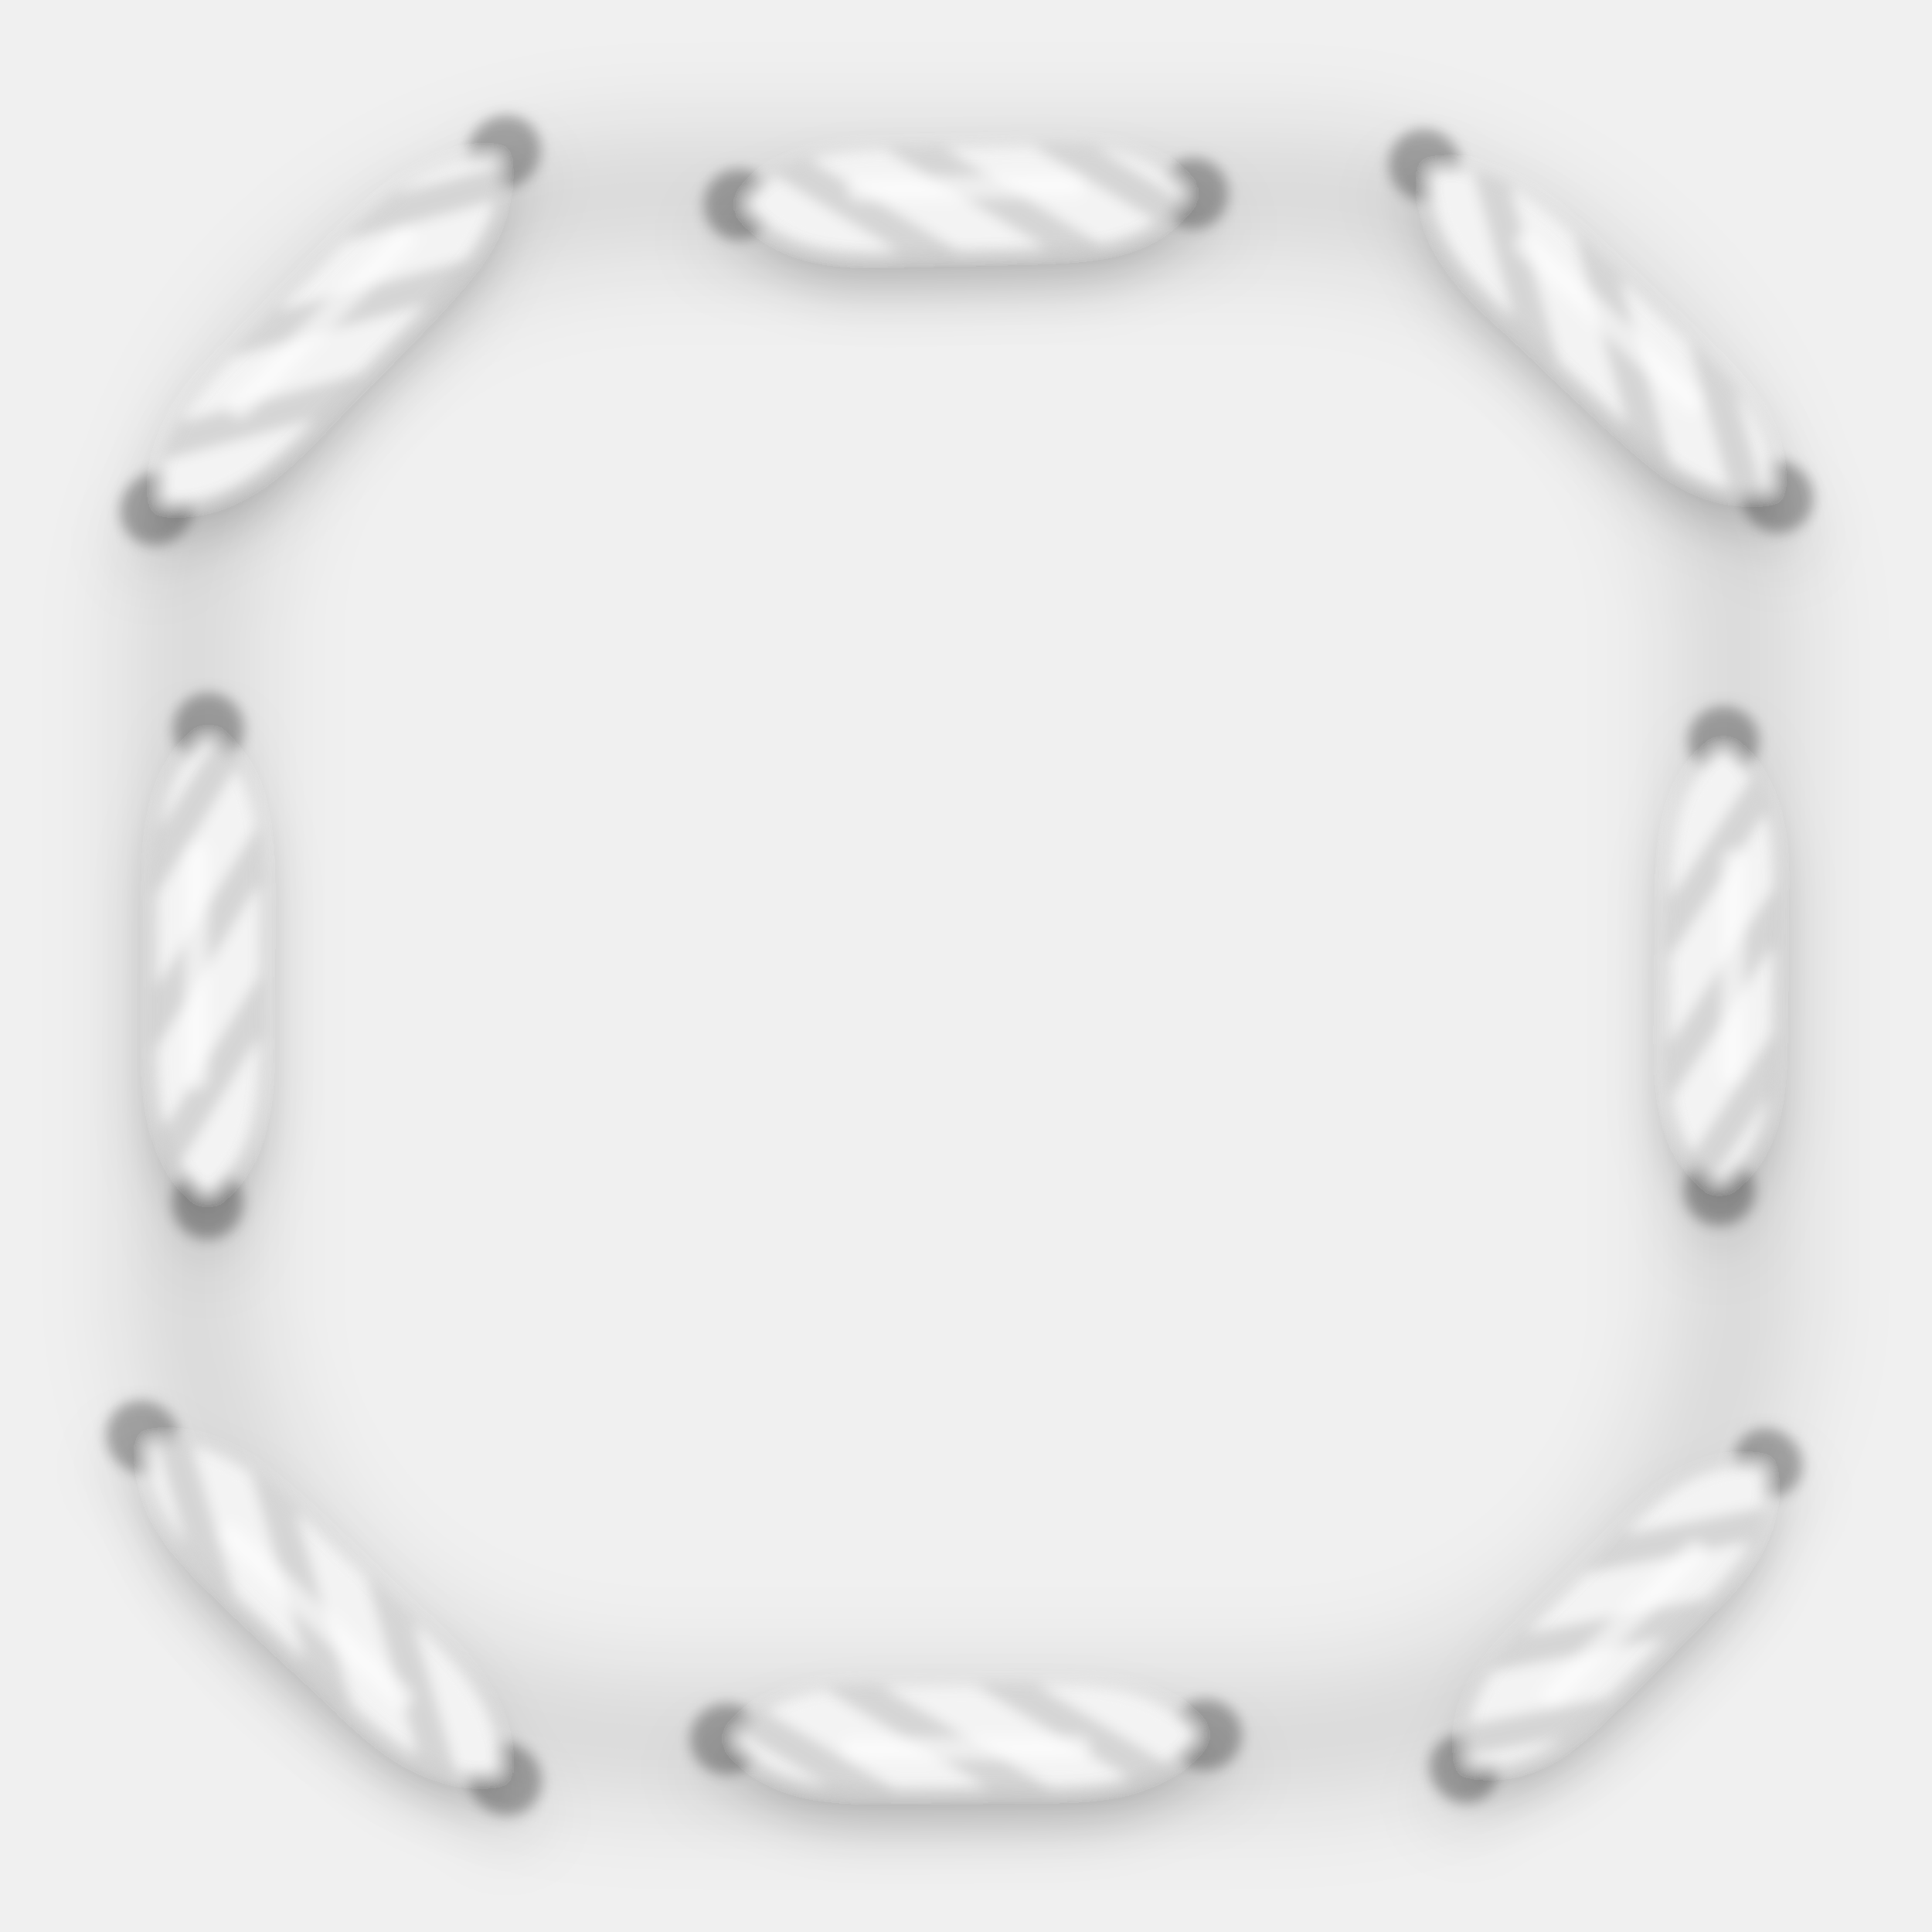
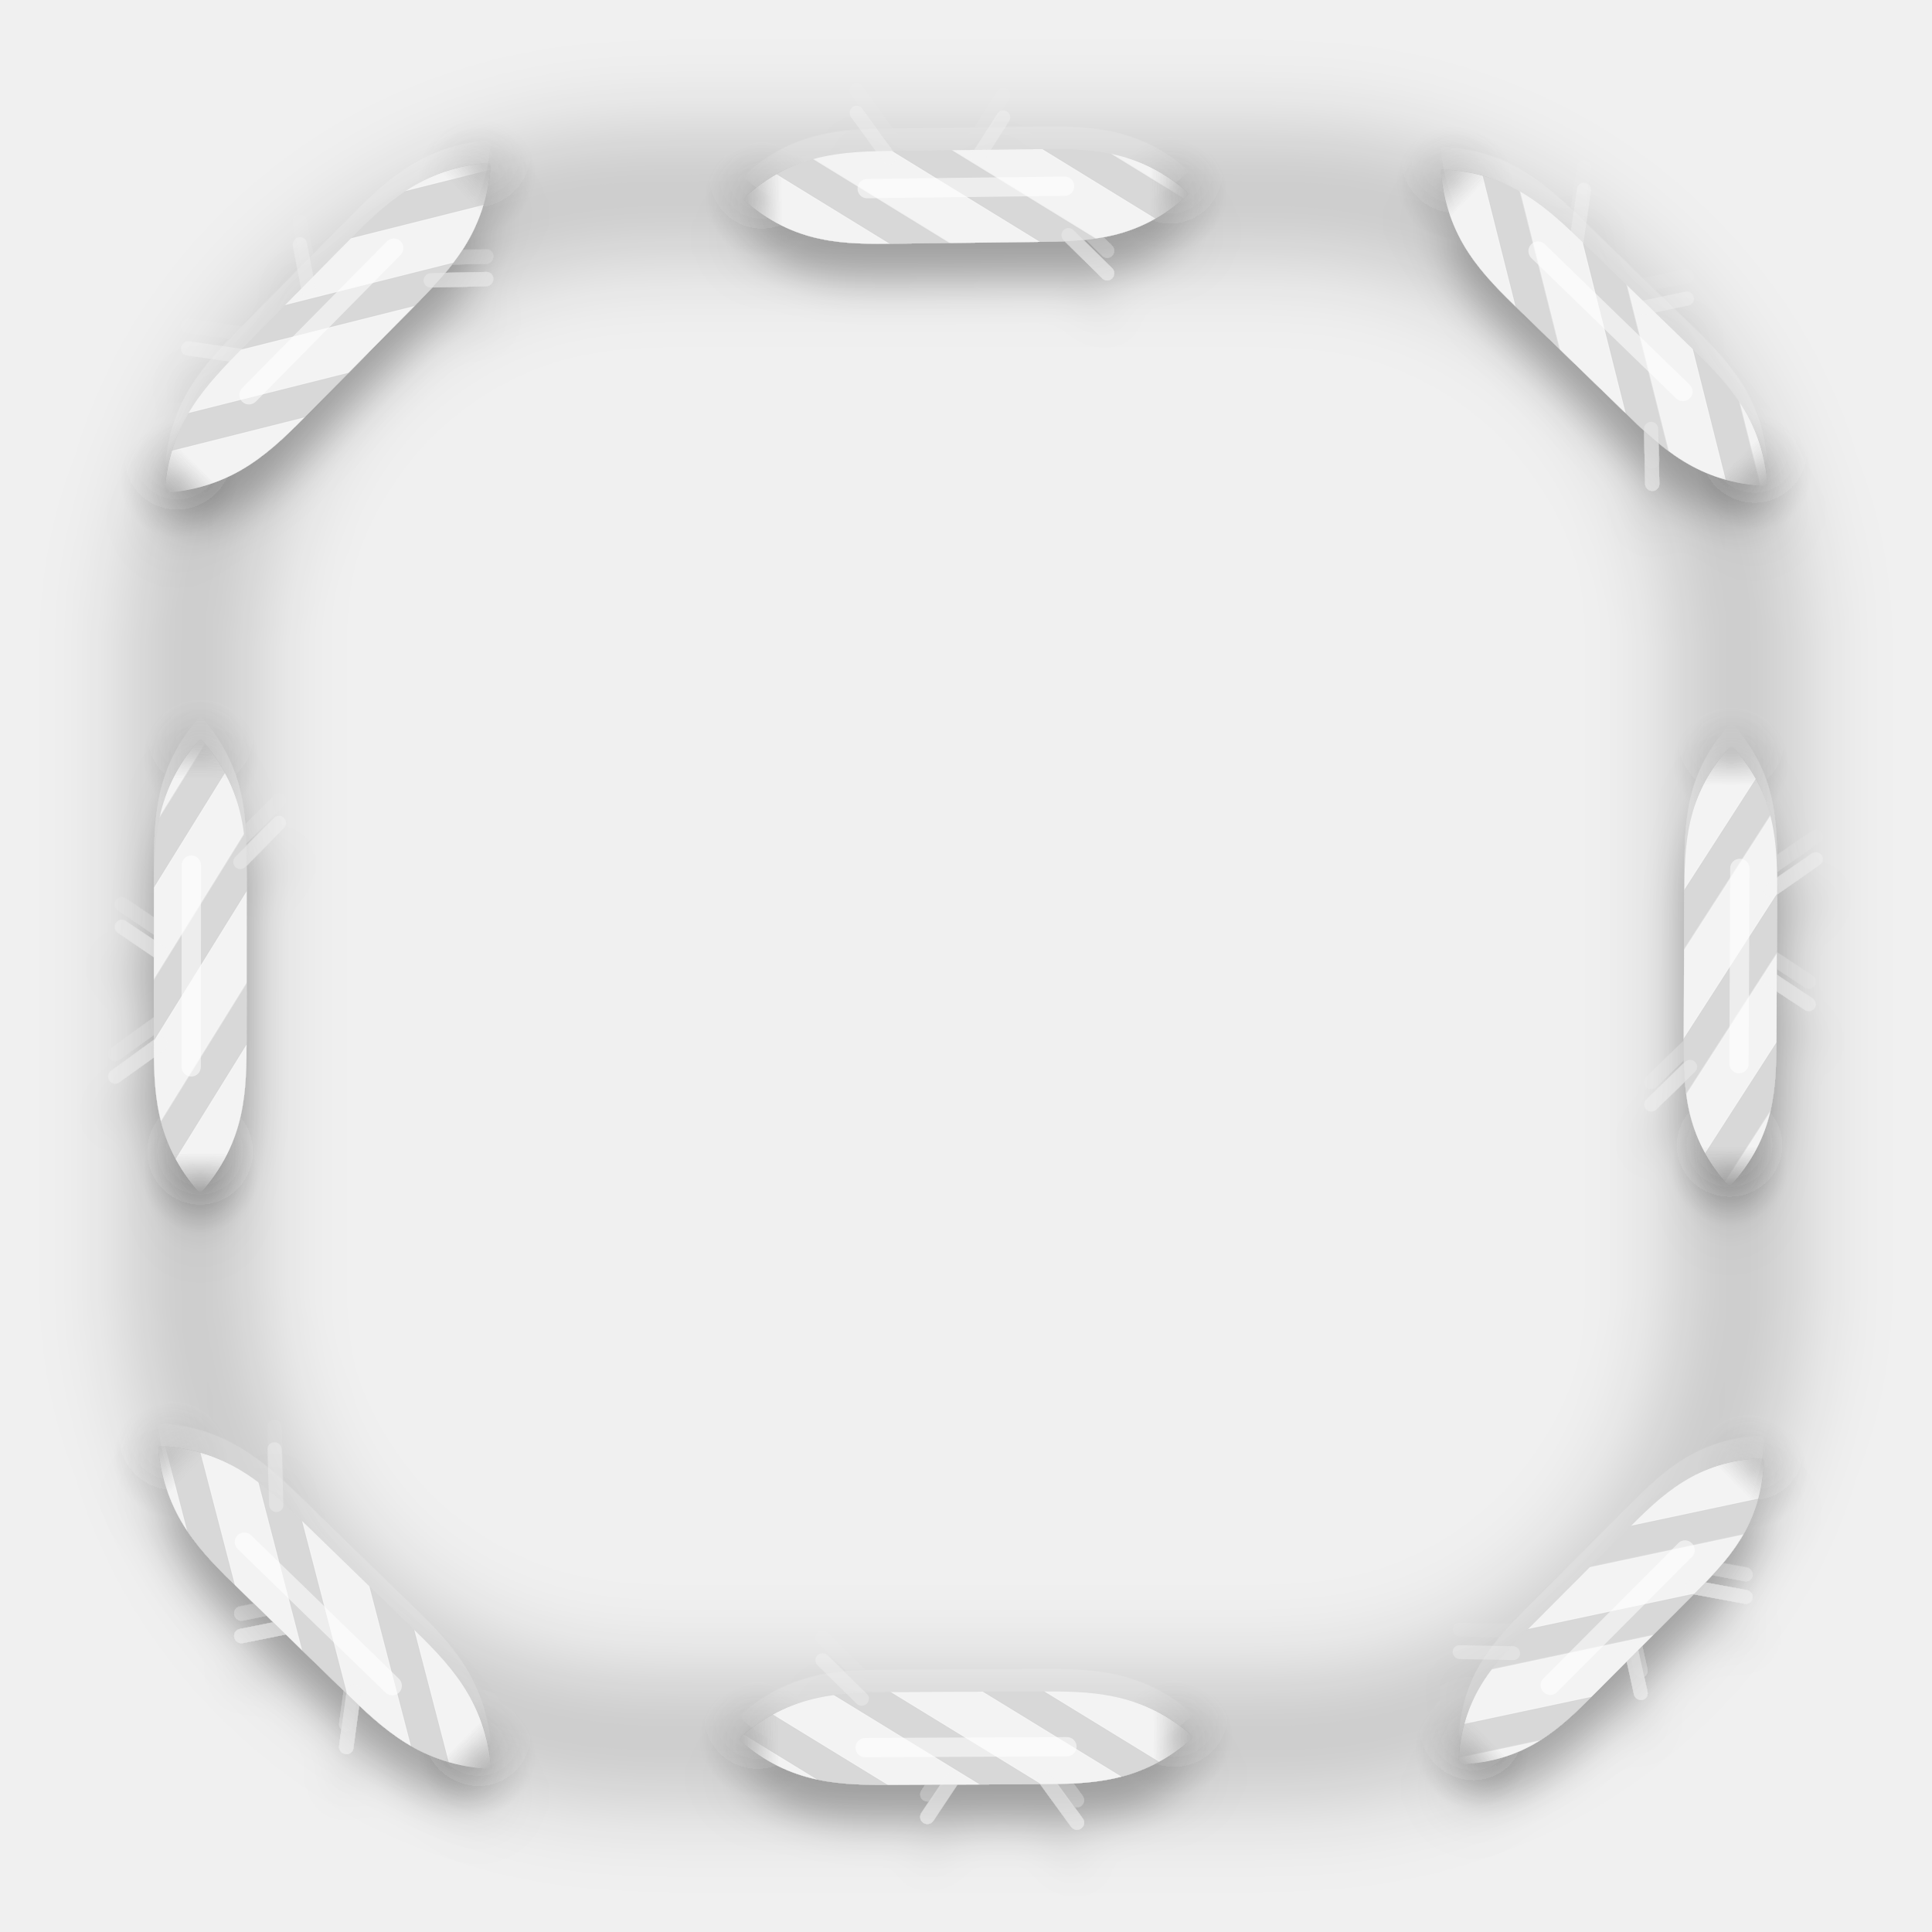
<svg xmlns="http://www.w3.org/2000/svg" width="60" height="60" viewBox="0 0 30 30">
  <defs>
    <pattern id="t" width="1.25" height="4" patternUnits="userSpaceOnUse" patternTransform="rotate(-58)">
      <rect width="1.25" height="4" fill="#f3f3f3" />
-       <rect width=".5" height="4" fill="#d5d5d5" />
+       <rect width=".5" height="4" fill="#d8d8d8" />
    </pattern>
+     <linearGradient id="e">
+       <stop offset="0" stop-color="#fff" stop-opacity="0" />
+       <stop offset=".09" stop-color="#fff" />
+       <stop offset=".91" stop-color="#fff" />
+       <stop offset="1" stop-color="#fff" stop-opacity="0" />
+     </linearGradient>
+     <mask id="m" maskContentUnits="objectBoundingBox">
+       <rect width="1" height="1" fill="url(#e)" />
+     </mask>
+     <radialGradient id="h">
+       <stop offset="0" stop-opacity=".16" />
+       <stop offset="1" stop-opacity="0" />
+     </radialGradient>
    <g id="s">
-       <circle cx="-3.65" r=".55" opacity=".3" />
-       <circle cx="3.65" r=".55" opacity=".3" />
-       <path d="M-3.5 0C-2.9 -0.8 -1.9 -0.8 -1.1 -0.8H1.1C1.9 -0.8 2.9 -0.8 3.5 0C2.9 0.8 1.9 0.8 1.1 0.8H-1.1C-1.9 0.8 -2.9 0.8 -3.5 0Z" fill="url(#t)" />
-       <rect x="-1.9" y="-0.36" width="3.8" height=".36" rx=".18" fill="#fff" opacity=".6" />
+       <circle cx="-3.2" r=".9" fill="url(#h)" />
+       <circle cx="3.2" r=".9" fill="url(#h)" />
+       <path d="M-3.5 0C-2.7 -0.72 -1.9 -0.72 -1.1 -0.72H1.1C1.9 -0.72 2.7 -0.72 3.5 0C2.7 0.72 1.9 0.72 1.1 0.72H-1.1C-1.9 0.72 -2.7 0.72 -3.5 0Z" fill="url(#t)" mask="url(#m)" />
+       <rect x="-1.7" y="-0.29" width="3.4" height=".3" rx=".15" fill="#fff" opacity=".55" />
+       <path d="M-1.2 -0.62l-.5 -.7M1.6 0.62l.6 .6M0.2 -0.62l.4 -.6" stroke="#f3f3f3" stroke-width=".22" stroke-linecap="round" opacity=".35" />
    </g>
-     <filter id="d" x="-20%" y="-20%" width="140%" height="140%">
-       <feGaussianBlur stdDeviation=".1" result="t" />
-       <feGaussianBlur in="SourceAlpha" stdDeviation=".45" />
-       <feOffset dy=".5" />
-       <feComponentTransfer>
+     <filter id="d" x="-20%" y="-30%" width="140%" height="160%">
+       <feGaussianBlur in="SourceAlpha" stdDeviation=".3" />
+       <feOffset dy=".6" />
+       <feComponentTransfer result="s">
        <feFuncA type="linear" slope=".25" />
      </feComponentTransfer>
+       <feFlood flood-color="#fff" flood-opacity=".15" />
+       <feComposite in2="SourceAlpha" operator="in" />
+       <feOffset dy="-.35" />
      <feMerge>
+         <feMergeNode in="s" />
        <feMergeNode />
-         <feMergeNode in="t" />
+         <feMergeNode in="SourceGraphic" />
      </feMerge>
    </filter>
    <filter id="g">
-       <feGaussianBlur stdDeviation=".8" />
+       <feGaussianBlur stdDeviation=".7" />
    </filter>
  </defs>
-   <path d="M3 10A7 7 0 0 1 10 3H20A7 7 0 0 1 27 10V20A7 7 0 0 1 20 27H10A7 7 0 0 1 3 20Z" fill="none" stroke="#000" stroke-opacity=".12" stroke-width="1.6" filter="url(#g)" />
+   <path d="M3 10A7 7 0 0 1 10 3H20A7 7 0 0 1 27 10V20A7 7 0 0 1 20 27H10A7 7 0 0 1 3 20Z" fill="none" stroke="#000" stroke-opacity=".17" stroke-width="1.9" filter="url(#g)" />
  <g filter="url(#d)">
-     <use href="#s" transform="translate(15 3.09) rotate(-1.4) scale(0.97 1)" />
-     <use href="#s" transform="translate(26.73 15) rotate(90.51) scale(0.96 1)" />
-     <use href="#s" transform="translate(15 26.97) rotate(179.49) scale(1.02 1)" />
-     <use href="#s" transform="translate(3.23 15) rotate(270.1) scale(1.01 1)" />
-     <use href="#s" transform="translate(5.13 5.13) rotate(314.25) scale(1.06 1)" />
-     <use href="#s" transform="translate(24.86 5.14) rotate(403.24) scale(1.03 1)" />
-     <use href="#s" transform="translate(25.09 25.09) rotate(134.85) scale(0.92 1)" />
-     <use href="#s" transform="translate(5.03 24.97) rotate(223.32) scale(1.06 1)" />
+     <use href="#s" transform="translate(15 3.05) rotate(-0.7) scale(0.99 1)" />
+     <use href="#s" transform="translate(26.87 15) rotate(90.25) scale(0.98 1)" />
+     <use href="#s" transform="translate(15 26.99) rotate(179.74) scale(1.01 1)" />
+     <use href="#s" transform="translate(3.11 15) rotate(270.05) scale(1.01 1)" />
+     <use href="#s" transform="translate(5.09 5.09) rotate(314.63) scale(1.03 1)" />
+     <use href="#s" transform="translate(24.91 5.09) rotate(404.12) scale(1.01 1)" />
+     <use href="#s" transform="translate(25.02 25.02) rotate(134.92) scale(0.96 1)" />
+     <use href="#s" transform="translate(5.04 24.96) rotate(224.16) scale(1.03 1)" />
  </g>
</svg>
